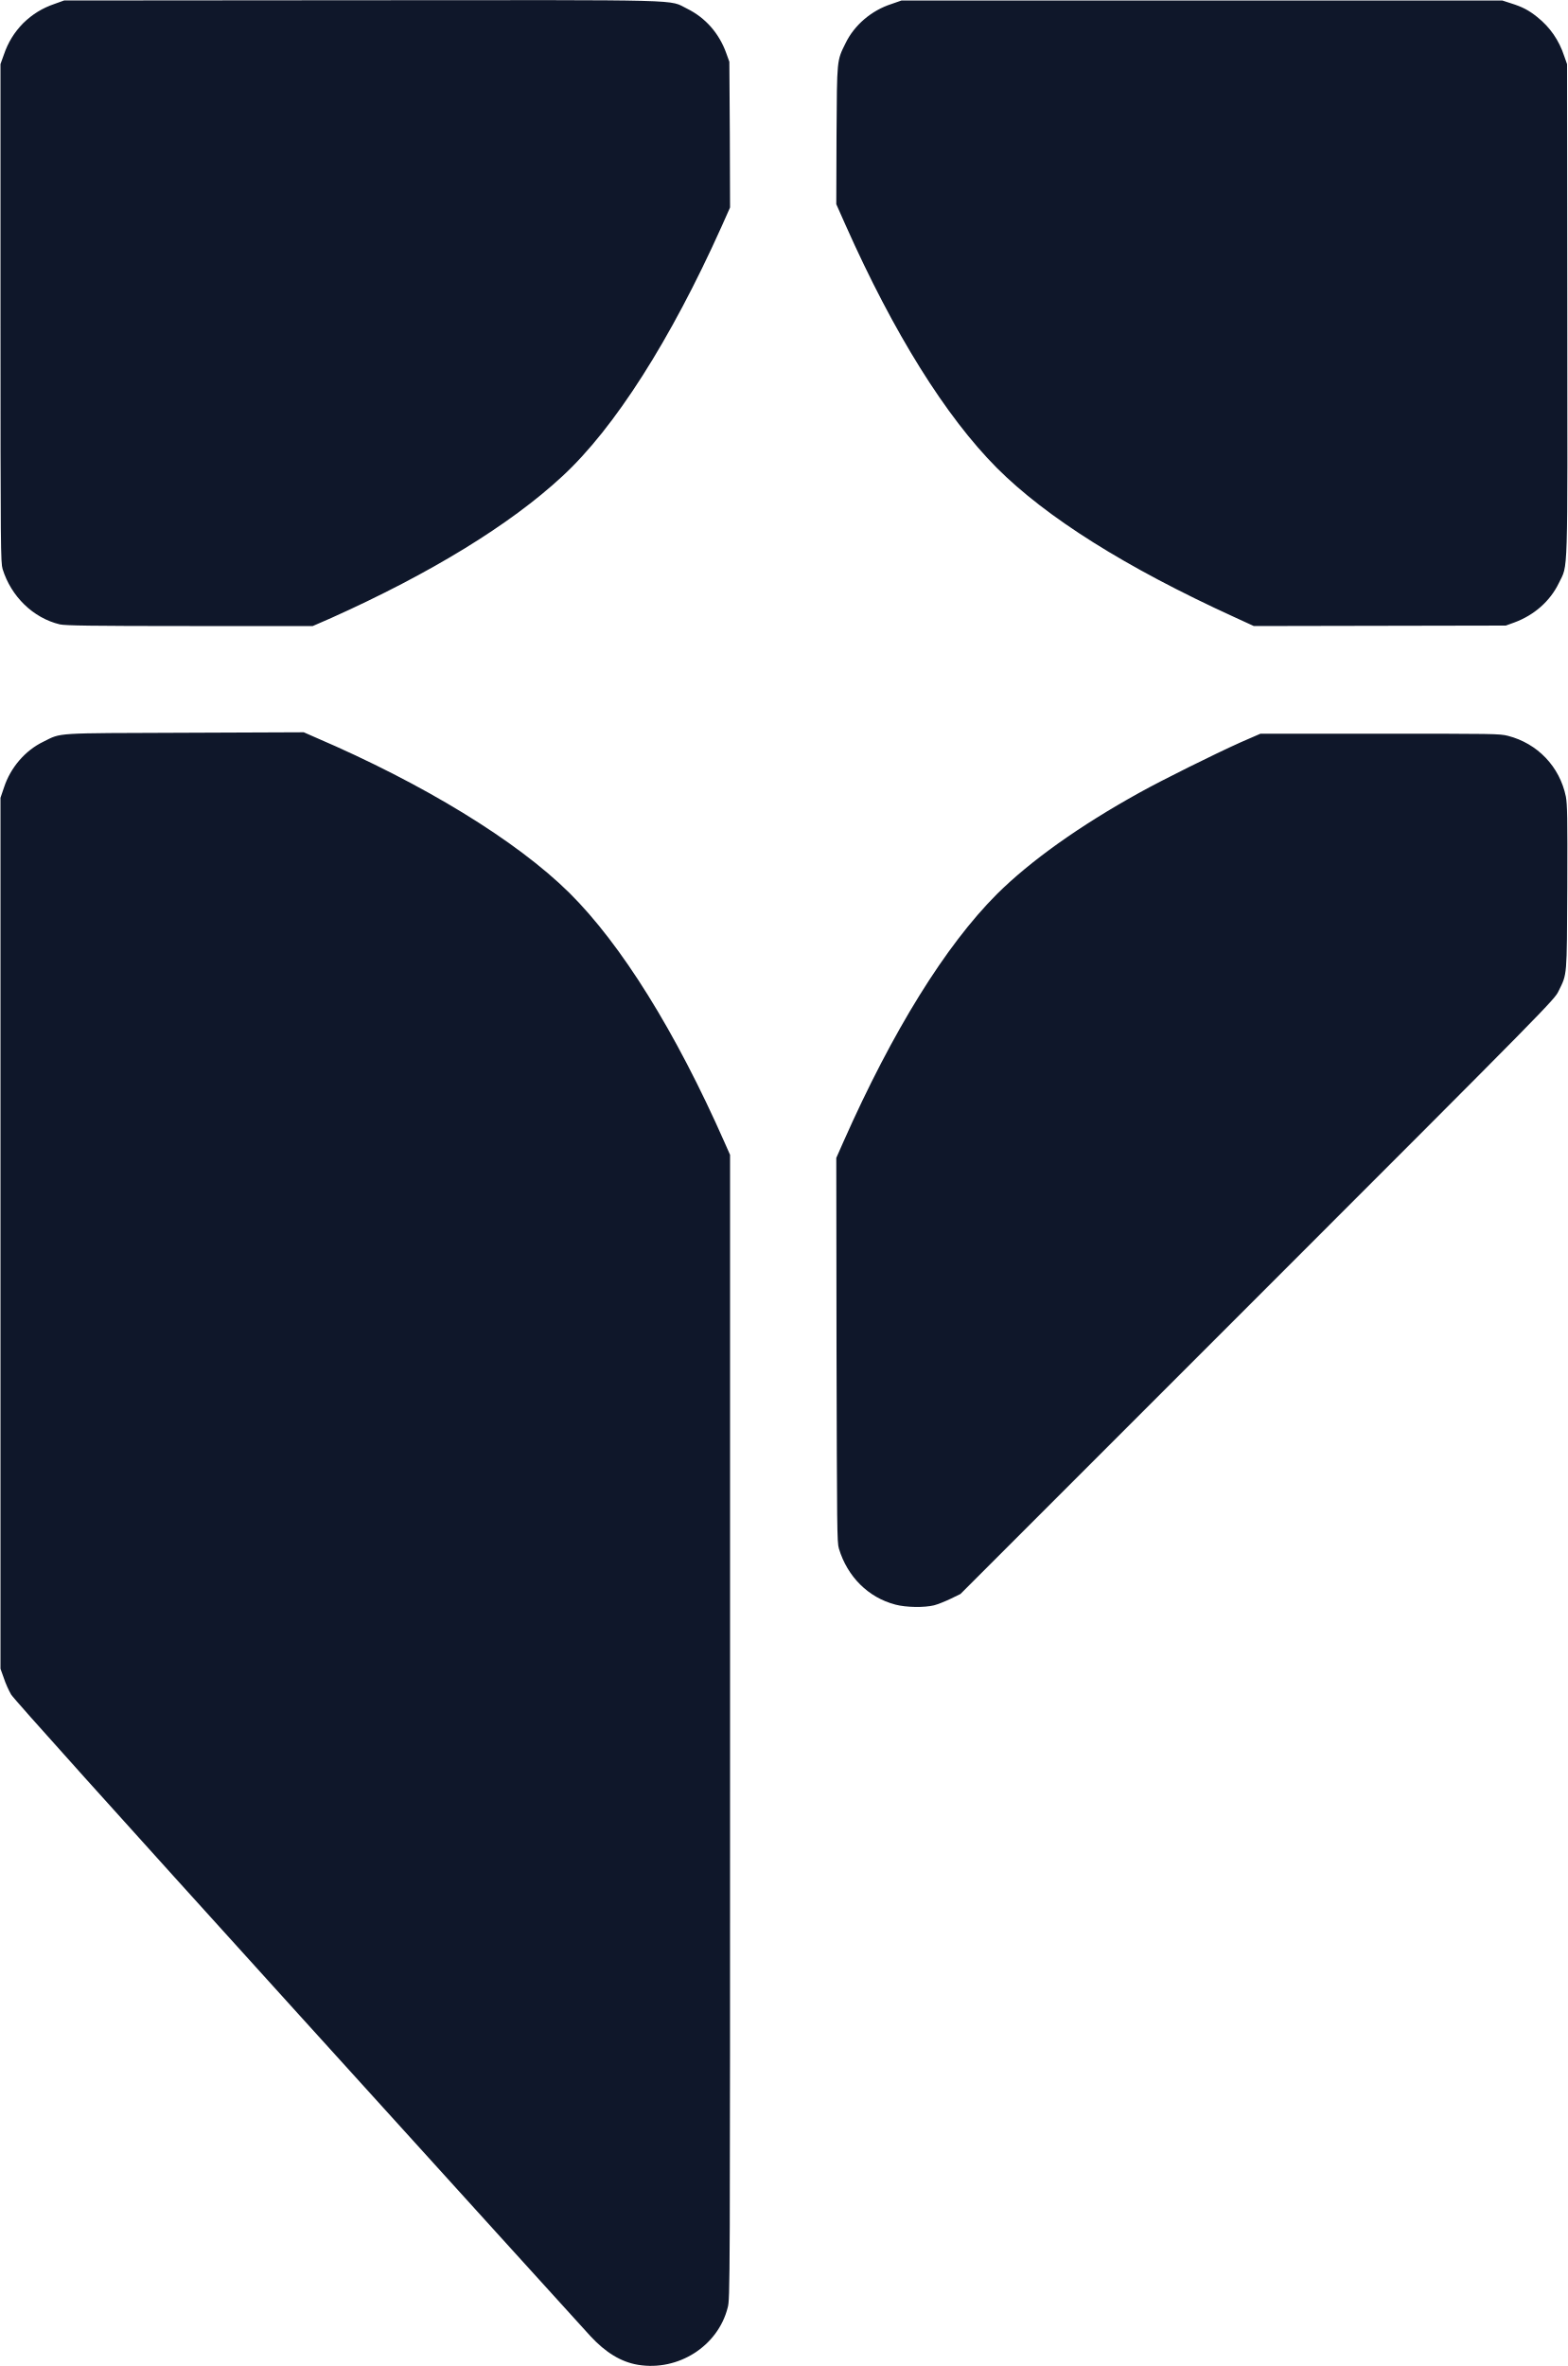
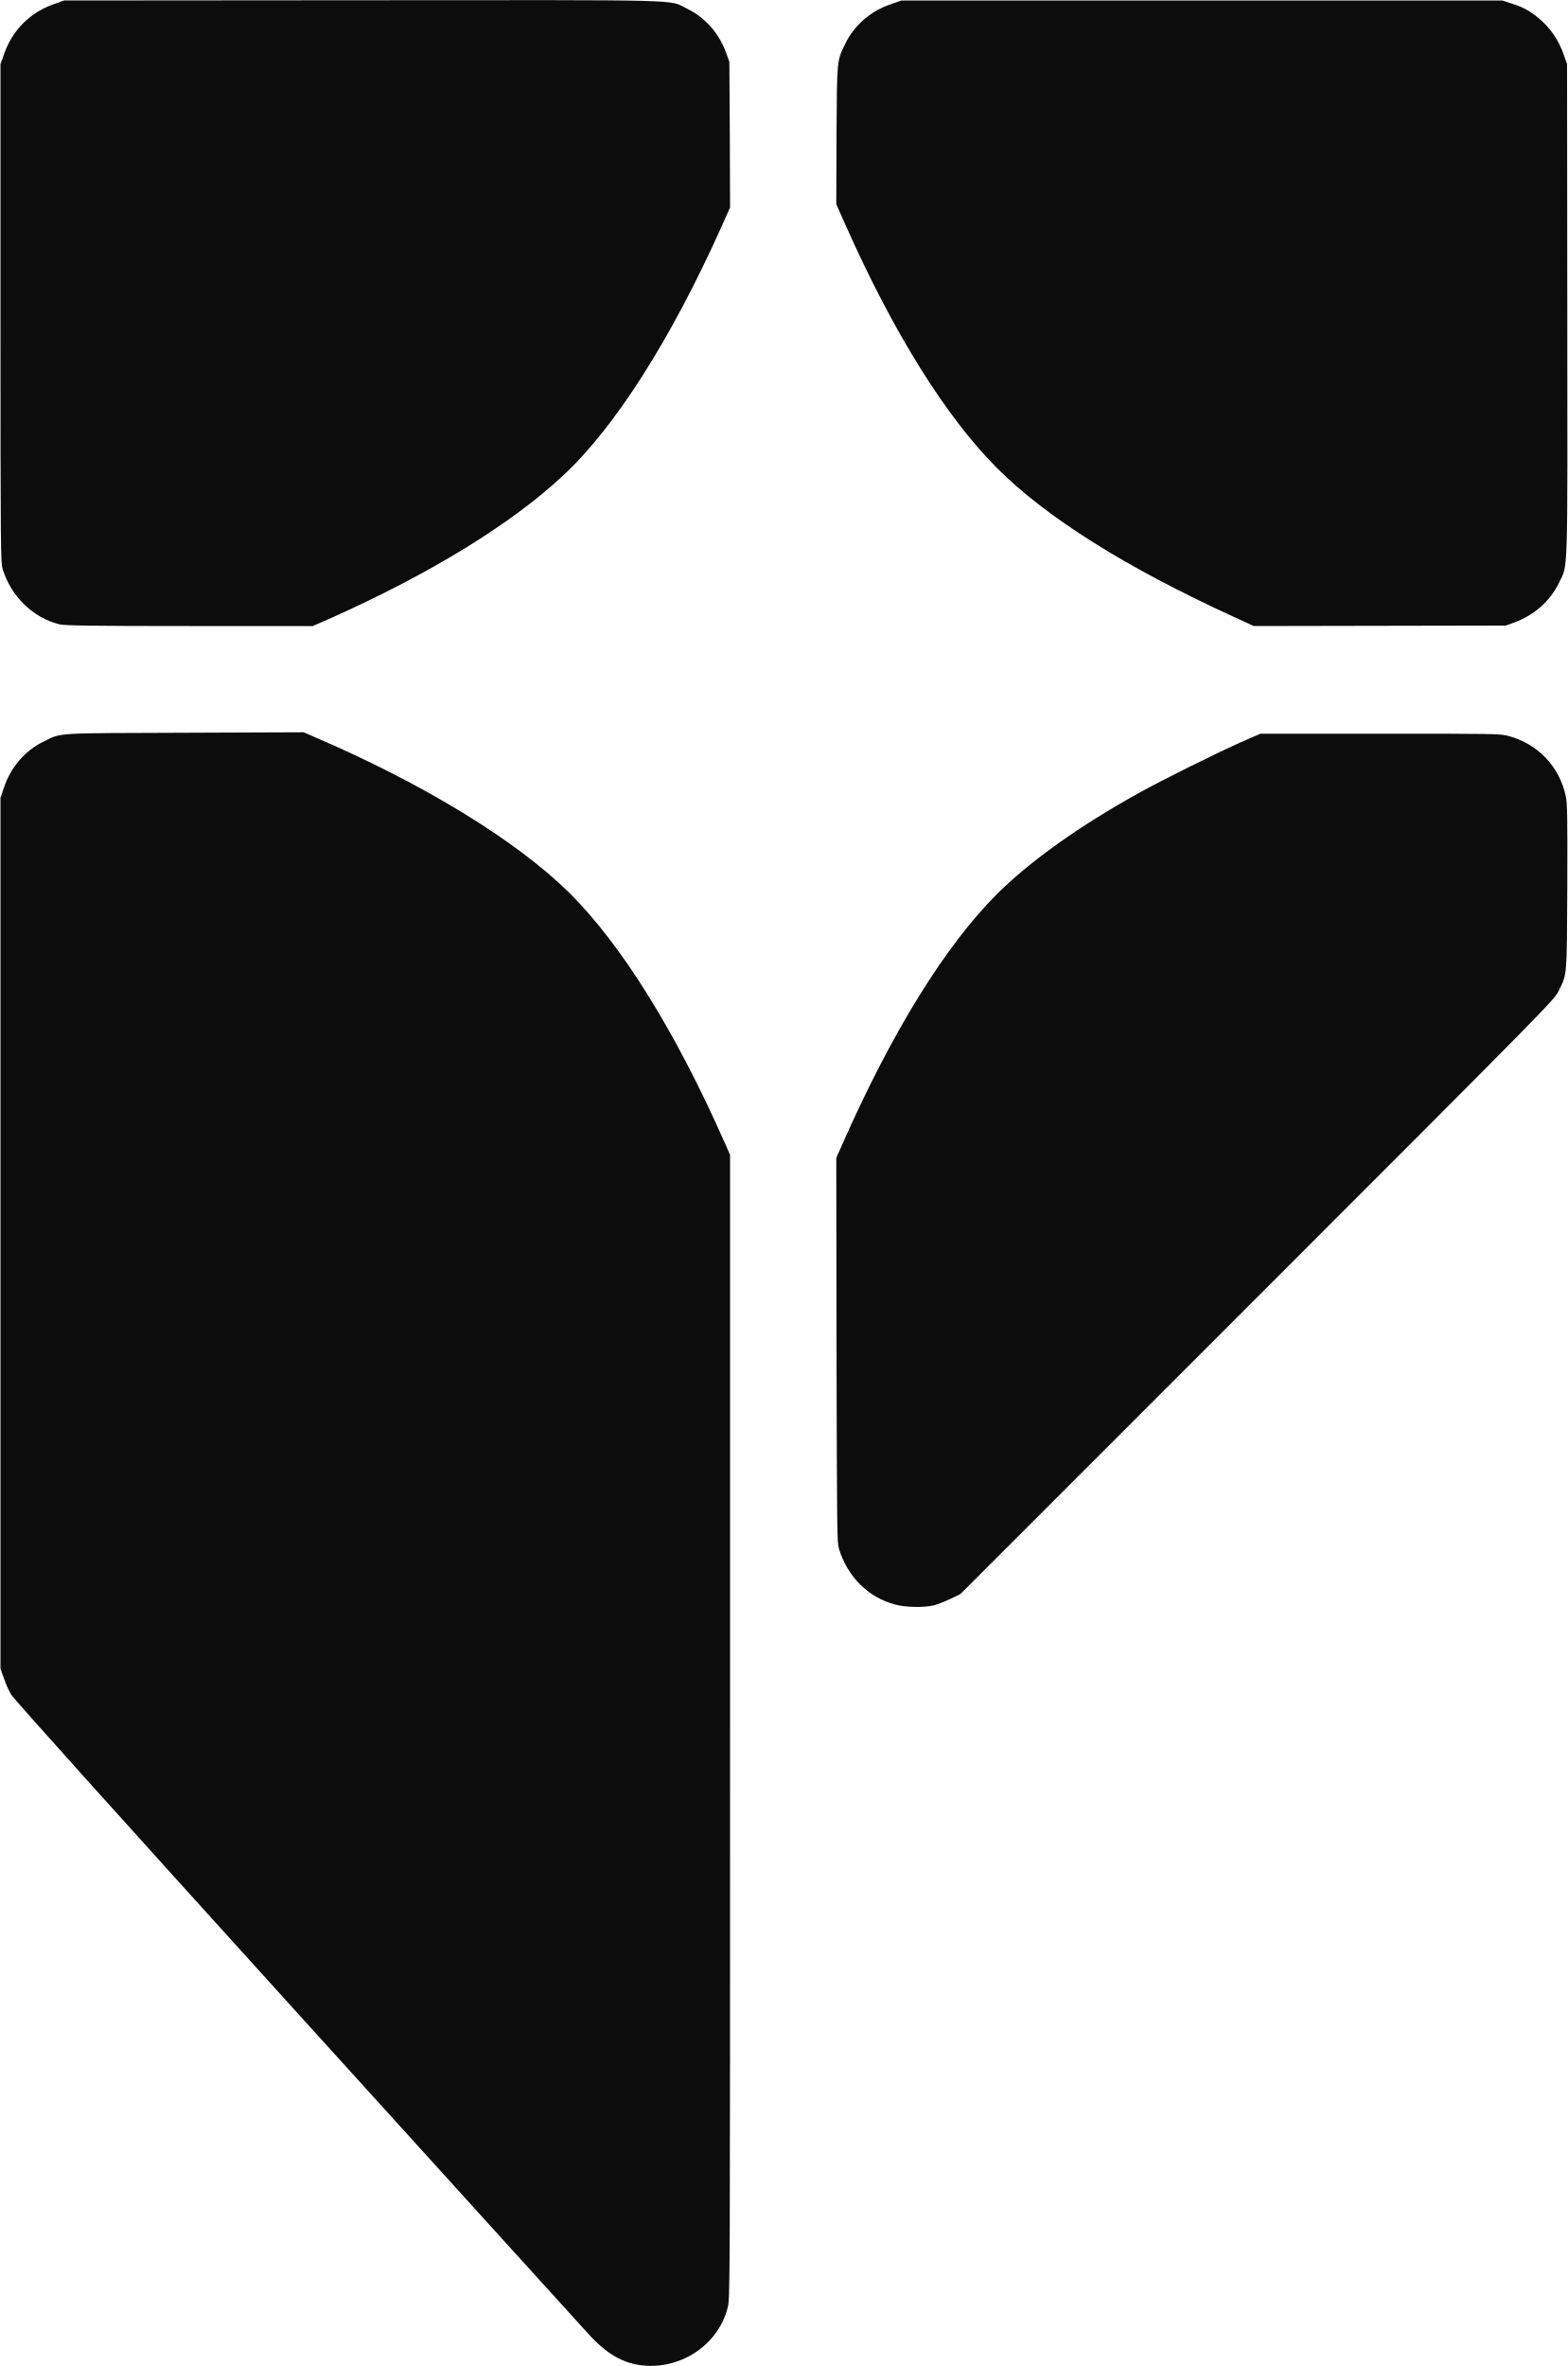
<svg xmlns="http://www.w3.org/2000/svg" viewBox="0 0 66.26 100">
-   <path fill="#0F172A" d="M26.97 99.95C26.25 99.83 25.60 99.43 24.96 98.74C24.72 98.48 19.15 92.34 12.58 85.09C4.67 76.36 0.59 71.82 0.47 71.62C0.37 71.45 0.23 71.14 0.16 70.92L0.02 70.53L0.02 52.12L0.02 33.72L0.17 33.28C0.44 32.45 1.06 31.72 1.83 31.35C2.62 30.96 2.21 30.99 7.82 30.97L12.84 30.95L13.34 31.17C17.91 33.13 21.83 35.53 24.06 37.73C26.26 39.91 28.56 43.60 30.63 48.29L30.86 48.81L30.86 72.98C30.86 96.88 30.86 97.16 30.76 97.53C30.35 99.16 28.67 100.23 26.97 99.95ZM37.85 67.82C36.70 67.52 35.82 66.64 35.46 65.45C35.38 65.18 35.38 64.66 35.36 57.05L35.35 48.94L35.66 48.24C37.73 43.57 39.97 39.96 42.14 37.79C43.55 36.39 45.62 34.91 48.17 33.50C49.12 32.97 51.36 31.86 52.43 31.38L53.28 31.01L58.32 31.01C63.17 31.01 63.38 31.01 63.74 31.10C64.99 31.42 65.93 32.40 66.19 33.67C66.25 34.01 66.26 34.49 66.25 37.50C66.23 41.33 66.25 41.14 65.88 41.89C65.71 42.25 65.50 42.47 53.15 54.82L40.60 67.37L40.19 67.57C39.96 67.68 39.64 67.81 39.48 67.85C39.07 67.95 38.30 67.94 37.85 67.82ZM2.53 26.39C1.40 26.12 0.47 25.21 0.11 24.05C0.03 23.77 0.02 23.31 0.02 13.23L0.02 2.71L0.16 2.32C0.34 1.79 0.60 1.37 0.98 0.98C1.37 0.60 1.79 0.34 2.32 0.16L2.71 0.02L15.26 0.01C29.37 -0 28.23 -0.03 29.05 0.37C29.82 0.75 30.40 1.41 30.70 2.25L30.83 2.61L30.85 5.69L30.86 8.77L30.49 9.60C28.35 14.36 25.98 18.09 23.77 20.13C21.56 22.18 18.19 24.24 14 26.12L13.22 26.46L8.02 26.46C3.81 26.46 2.76 26.44 2.53 26.39ZM52.15 26.07C47.58 23.98 44.23 21.87 42.14 19.78C39.97 17.60 37.77 14.07 35.75 9.53L35.35 8.63L35.36 5.72C35.38 2.47 35.37 2.58 35.74 1.83C36.11 1.06 36.84 0.44 37.68 0.17L38.11 0.02L50.81 0.02L63.50 0.02L63.87 0.14C64.35 0.29 64.62 0.43 64.98 0.72C65.52 1.15 65.90 1.70 66.12 2.37L66.24 2.71L66.25 13.06C66.26 24.72 66.29 23.81 65.89 24.65C65.52 25.41 64.85 26 64.01 26.31L63.65 26.44L58.33 26.45L53 26.46L52.15 26.07Z" />
+   <path fill="#0C0C0C" d="M26.97 99.95C26.25 99.83 25.60 99.43 24.96 98.74C24.72 98.48 19.15 92.34 12.58 85.09C4.67 76.36 0.59 71.82 0.47 71.62C0.37 71.45 0.23 71.14 0.16 70.92L0.02 70.53L0.02 52.12L0.02 33.72L0.17 33.28C0.44 32.45 1.06 31.72 1.83 31.35C2.62 30.96 2.21 30.99 7.82 30.97L12.84 30.95L13.34 31.17C17.91 33.13 21.83 35.53 24.06 37.73C26.26 39.91 28.56 43.60 30.63 48.29L30.86 48.81L30.86 72.98C30.86 96.88 30.86 97.16 30.76 97.53C30.35 99.16 28.67 100.23 26.97 99.95ZM37.85 67.82C36.70 67.52 35.82 66.64 35.46 65.45C35.38 65.18 35.38 64.66 35.36 57.05L35.35 48.94L35.66 48.24C37.73 43.57 39.97 39.96 42.14 37.79C43.55 36.39 45.62 34.91 48.17 33.50C49.12 32.97 51.36 31.86 52.43 31.38L53.28 31.01L58.32 31.01C63.17 31.01 63.38 31.01 63.74 31.10C64.99 31.42 65.93 32.40 66.19 33.67C66.25 34.01 66.26 34.49 66.25 37.50C66.23 41.33 66.25 41.14 65.88 41.89C65.71 42.25 65.50 42.47 53.15 54.82L40.60 67.37L40.19 67.57C39.96 67.68 39.64 67.81 39.48 67.85C39.07 67.95 38.30 67.94 37.85 67.82ZM2.53 26.39C1.40 26.12 0.47 25.21 0.11 24.05C0.03 23.77 0.02 23.31 0.02 13.23L0.02 2.71L0.16 2.32C0.34 1.79 0.60 1.37 0.98 0.98C1.37 0.60 1.79 0.34 2.32 0.16L2.71 0.02L15.26 0.01C29.37 -0 28.23 -0.03 29.05 0.37C29.82 0.75 30.40 1.41 30.70 2.25L30.83 2.61L30.85 5.69L30.86 8.77L30.49 9.60C28.35 14.36 25.98 18.09 23.77 20.13C21.56 22.18 18.19 24.24 14 26.12L13.22 26.46L8.02 26.46C3.81 26.46 2.76 26.44 2.53 26.39ZM52.15 26.07C47.58 23.98 44.23 21.87 42.14 19.78C39.97 17.60 37.77 14.07 35.75 9.53L35.35 8.63L35.36 5.72C35.38 2.47 35.37 2.58 35.74 1.83C36.11 1.06 36.84 0.44 37.68 0.17L38.11 0.02L50.81 0.02L63.50 0.02L63.87 0.14C64.35 0.29 64.62 0.43 64.98 0.72C65.52 1.15 65.90 1.70 66.12 2.37L66.24 2.71L66.25 13.06C66.26 24.72 66.29 23.81 65.89 24.65C65.52 25.41 64.85 26 64.01 26.31L63.65 26.44L58.33 26.45L53 26.46L52.15 26.07Z" />
</svg>
